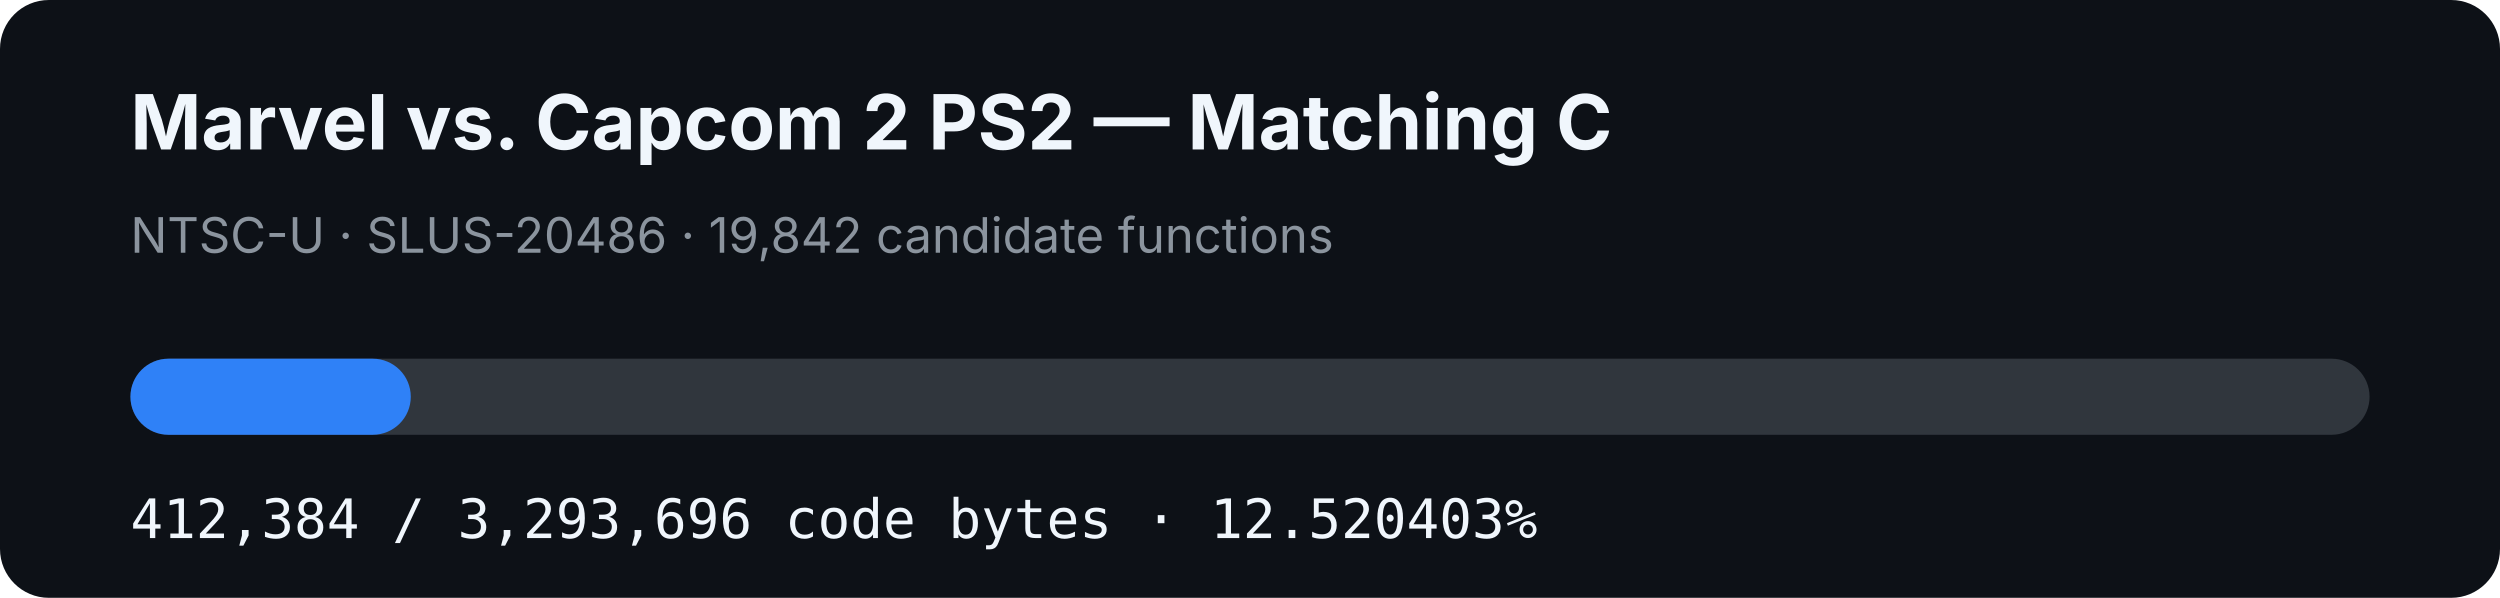
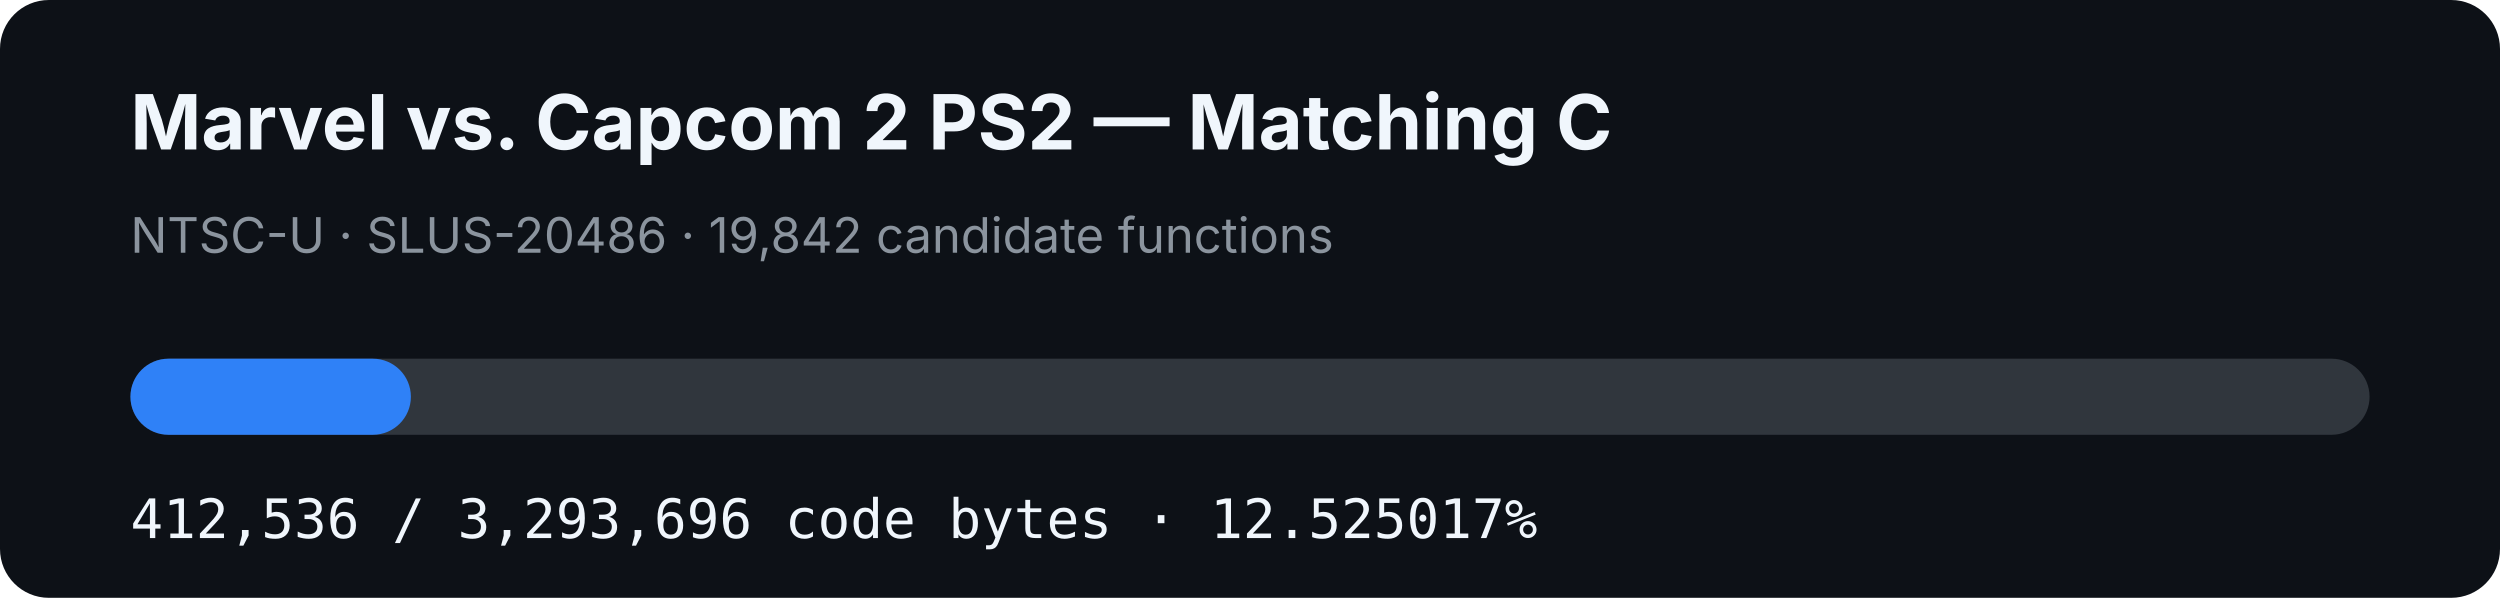
- <svg xmlns="http://www.w3.org/2000/svg" width="920" height="220" viewBox="0 0 920 220" role="img" aria-label="MVC2 PS2 matching C progress: 12.520403%">
+ <svg xmlns="http://www.w3.org/2000/svg" width="920" height="220" viewBox="0 0 920 220" role="img" aria-label="MVC2 PS2 matching C progress: 12.525017%">
  <rect width="920" height="220" rx="18" fill="#0d1117" />
  <text x="48" y="55" fill="#f0f6fc" font-family="-apple-system,BlinkMacSystemFont,Segoe UI,sans-serif" font-size="28" font-weight="700">Marvel vs. Capcom 2 PS2 — Matching C</text>
  <text x="48" y="93" fill="#8b949e" font-family="-apple-system,BlinkMacSystemFont,Segoe UI,sans-serif" font-size="18">NTSC-U · SLUS-20486 · 19,842 candidate functions</text>
  <rect x="48" y="132" width="824" height="28" rx="14" fill="#30363d" />
-   <rect x="48" y="132" width="103.168" height="28" rx="14" fill="#2f81f7" />
-   <text x="48" y="198" fill="#f0f6fc" font-family="ui-monospace,SFMono-Regular,Menlo,monospace" font-size="20">412,384 / 3,293,696 code bytes · 12.520403%</text>
+   <rect x="48" y="132" width="103.206" height="28" rx="14" fill="#2f81f7" />
+   <text x="48" y="198" fill="#f0f6fc" font-family="ui-monospace,SFMono-Regular,Menlo,monospace" font-size="20">412,536 / 3,293,696 code bytes · 12.525017%</text>
</svg>
